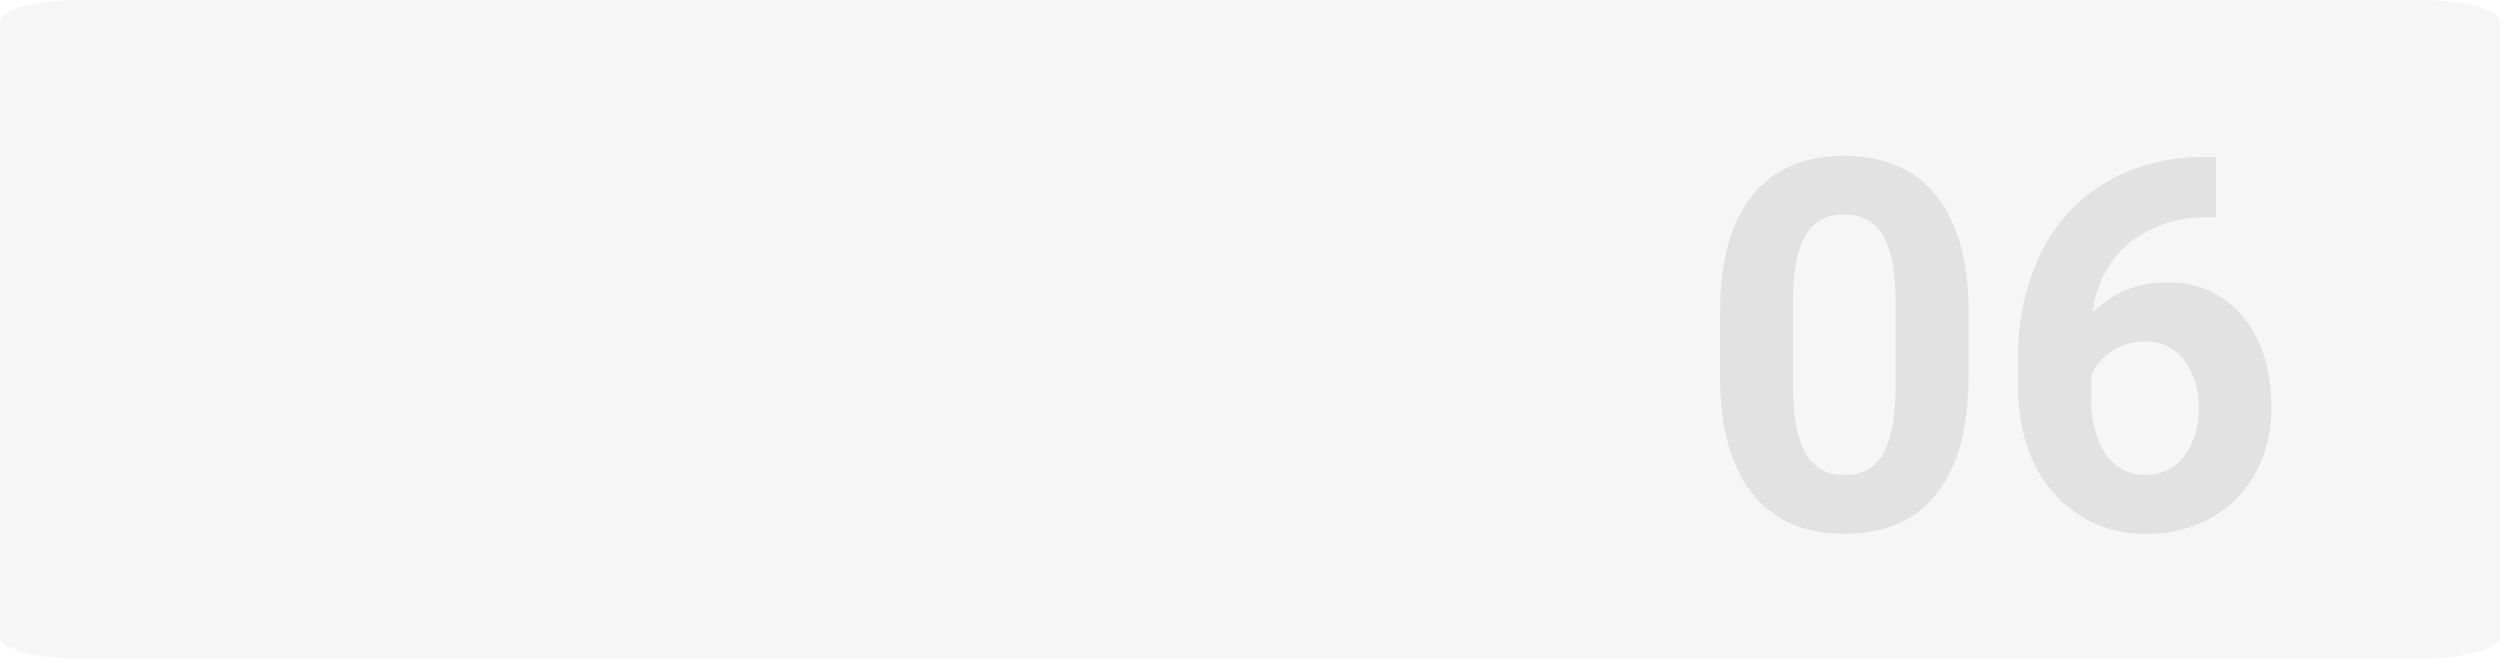
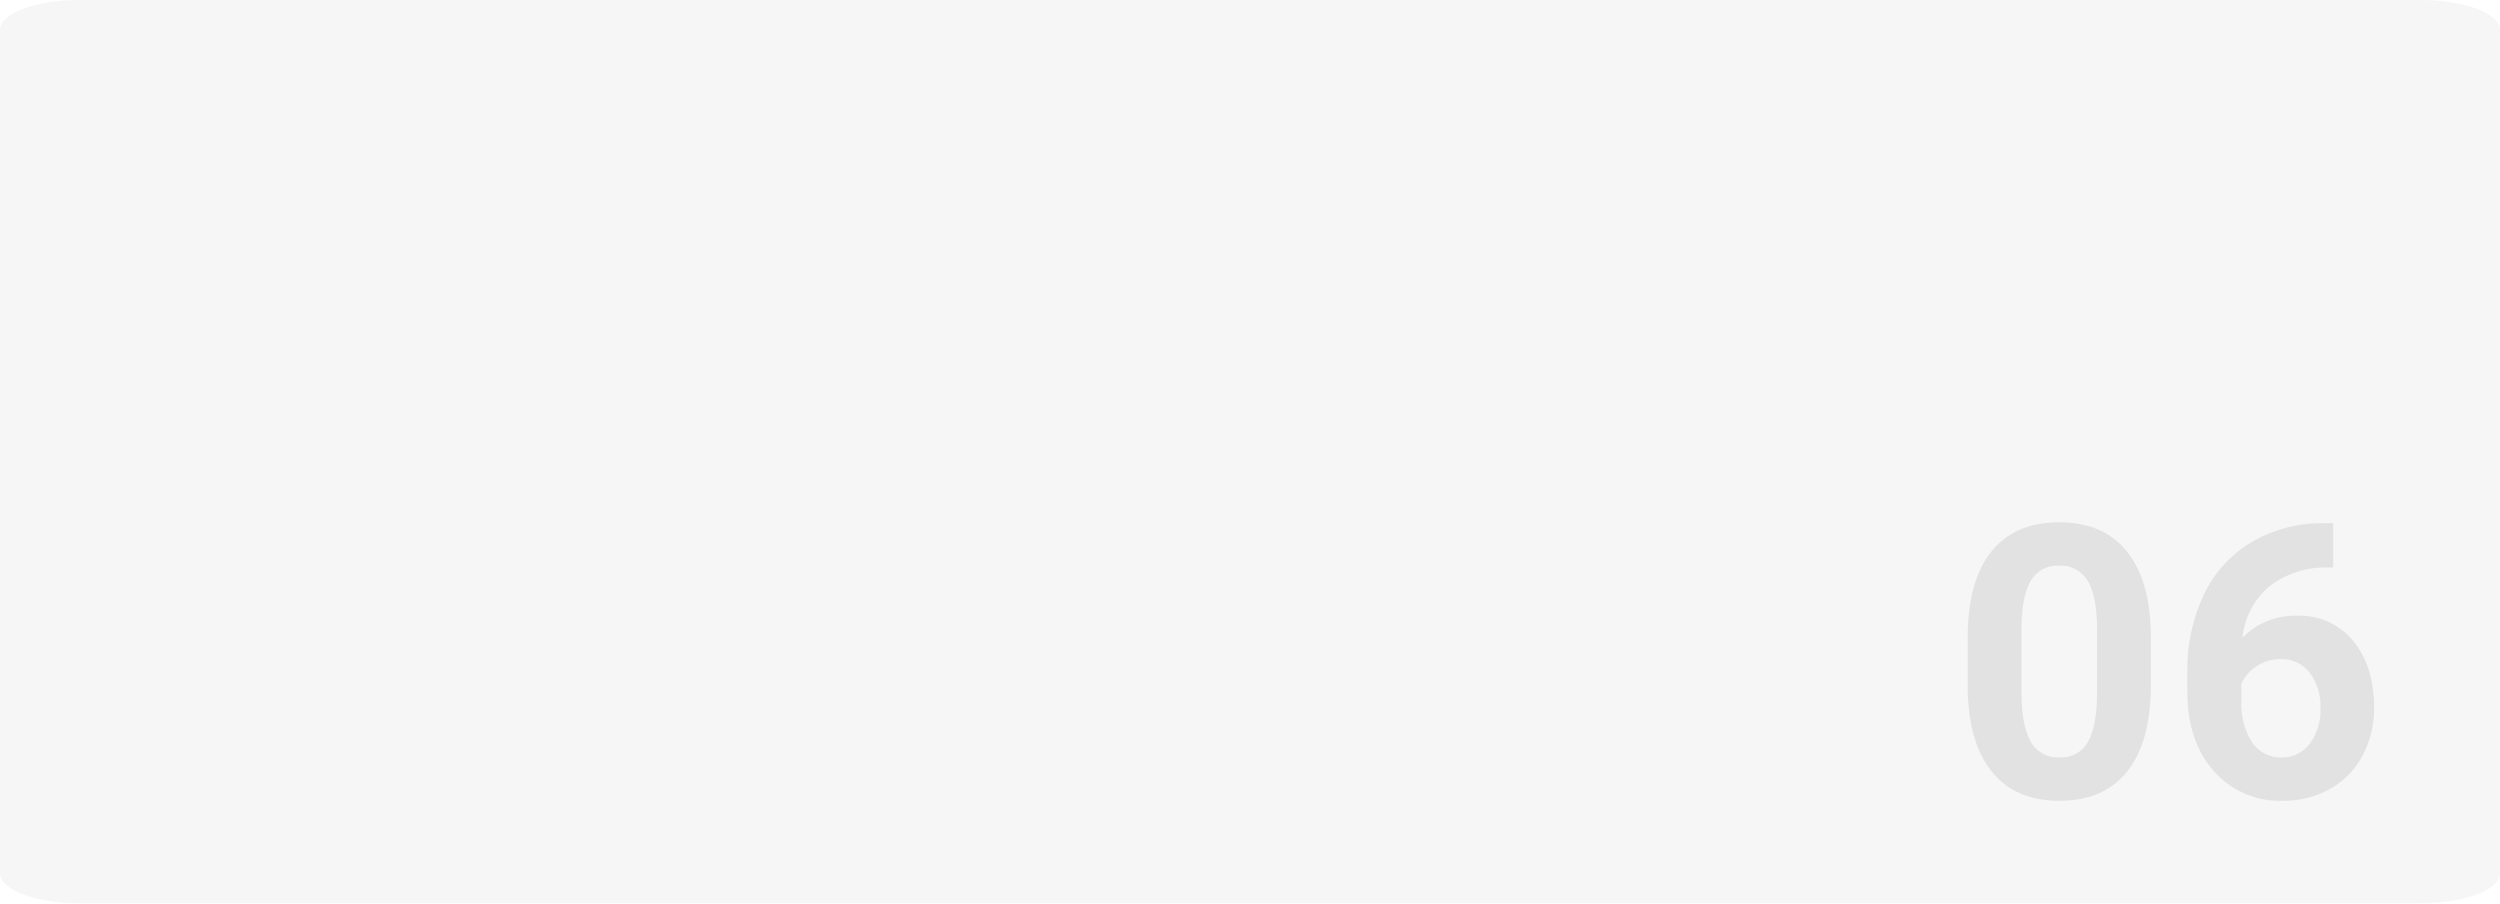
- <svg xmlns="http://www.w3.org/2000/svg" width="294.805" height="77.676" viewBox="0 0 294.805 77.676">
-   <g id="Grupo_983643" data-name="Grupo 983643" transform="translate(6735.133 9934.895)">
-     <path id="Trazado_626477" data-name="Trazado 626477" d="M9.359,0H285.446c5.169,0,9.359,1.157,9.359,2.583V75.092c0,1.427-4.19,2.583-9.359,2.583H9.359C4.19,77.676,0,76.519,0,75.092V2.583C0,1.157,4.19,0,9.359,0Z" transform="translate(-6735.133 -9934.895)" fill="#f6f6f6" />
-     <path id="Trazado_674653" data-name="Trazado 674653" d="M32.138-17.931q0,9-3.723,13.761T17.514.6Q10.425.6,6.672-4.081T2.83-17.484v-7.982q0-9.084,3.768-13.791t10.857-4.706q7.089,0,10.842,4.661t3.842,13.388ZM23.53-26.707q0-5.4-1.474-7.856a4.982,4.982,0,0,0-4.6-2.46,4.894,4.894,0,0,0-4.483,2.34q-1.445,2.34-1.534,7.319v10.554q0,5.307,1.445,7.886a4.917,4.917,0,0,0,4.632,2.579,4.834,4.834,0,0,0,4.557-2.474q1.4-2.474,1.459-7.573ZM61.3-43.814v7.089h-.834a14.624,14.624,0,0,0-9.4,3.038A12.344,12.344,0,0,0,46.792-25.5a11.724,11.724,0,0,1,8.727-3.515,11.046,11.046,0,0,1,9,4.051q3.336,4.051,3.336,10.663a15.973,15.973,0,0,1-1.832,7.655,13.137,13.137,0,0,1-5.183,5.332A15.057,15.057,0,0,1,53.256.6,14.063,14.063,0,0,1,42.191-4.17q-4.215-4.766-4.215-12.718v-3.1a27.839,27.839,0,0,1,2.666-12.465,19.547,19.547,0,0,1,7.655-8.37,22.431,22.431,0,0,1,11.572-2.993ZM52.9-22.071a6.878,6.878,0,0,0-3.783,1.085,6.537,6.537,0,0,0-2.5,2.869V-15.5a11.59,11.59,0,0,0,1.7,6.734,5.486,5.486,0,0,0,4.766,2.423A5.426,5.426,0,0,0,57.56-8.529a8.912,8.912,0,0,0,1.713-5.663A8.9,8.9,0,0,0,57.545-19.9,5.63,5.63,0,0,0,52.9-22.071Z" transform="translate(-6535.133 -9872.557)" fill="#e2e2e2" />
+ <svg xmlns="http://www.w3.org/2000/svg" width="400" height="144.528" viewBox="0 0 400 144.528">
+   <g id="Grupo_983692" data-name="Grupo 983692" transform="translate(6735.133 9728.597)">
+     <path id="Trazado_678205" data-name="Trazado 678205" d="M12.7,0H387.3C394.315,0,400,2.152,400,4.807V139.721c0,2.655-5.685,4.807-12.7,4.807H12.7c-7.013,0-12.7-2.152-12.7-4.807V4.807C0,2.152,5.685,0,12.7,0Z" transform="translate(-6735.133 -9728.597)" fill="#f6f6f6" />
+     <path id="Trazado_678207" data-name="Trazado 678207" d="M32.138-17.931q0,9-3.723,13.761T17.514.6Q10.425.6,6.672-4.081T2.83-17.484v-7.982q0-9.084,3.768-13.791t10.857-4.706q7.089,0,10.842,4.661t3.842,13.388ZM23.53-26.707q0-5.4-1.474-7.856a4.982,4.982,0,0,0-4.6-2.46,4.894,4.894,0,0,0-4.483,2.34q-1.445,2.34-1.534,7.319v10.554q0,5.307,1.445,7.886a4.917,4.917,0,0,0,4.632,2.579,4.834,4.834,0,0,0,4.557-2.474q1.4-2.474,1.459-7.573ZM61.3-43.814v7.089h-.834a14.624,14.624,0,0,0-9.4,3.038A12.344,12.344,0,0,0,46.792-25.5a11.724,11.724,0,0,1,8.727-3.515,11.046,11.046,0,0,1,9,4.051q3.336,4.051,3.336,10.663a15.973,15.973,0,0,1-1.832,7.655,13.137,13.137,0,0,1-5.183,5.332A15.057,15.057,0,0,1,53.256.6,14.063,14.063,0,0,1,42.191-4.17q-4.215-4.766-4.215-12.718v-3.1a27.839,27.839,0,0,1,2.666-12.465,19.547,19.547,0,0,1,7.655-8.37,22.431,22.431,0,0,1,11.572-2.993ZM52.9-22.071a6.878,6.878,0,0,0-3.783,1.085,6.537,6.537,0,0,0-2.5,2.869V-15.5a11.59,11.59,0,0,0,1.7,6.734,5.486,5.486,0,0,0,4.766,2.423A5.426,5.426,0,0,0,57.56-8.529a8.912,8.912,0,0,0,1.713-5.663A8.9,8.9,0,0,0,57.545-19.9,5.63,5.63,0,0,0,52.9-22.071Z" transform="translate(-6423.133 -9601.068)" fill="#e2e2e2" />
  </g>
</svg>
